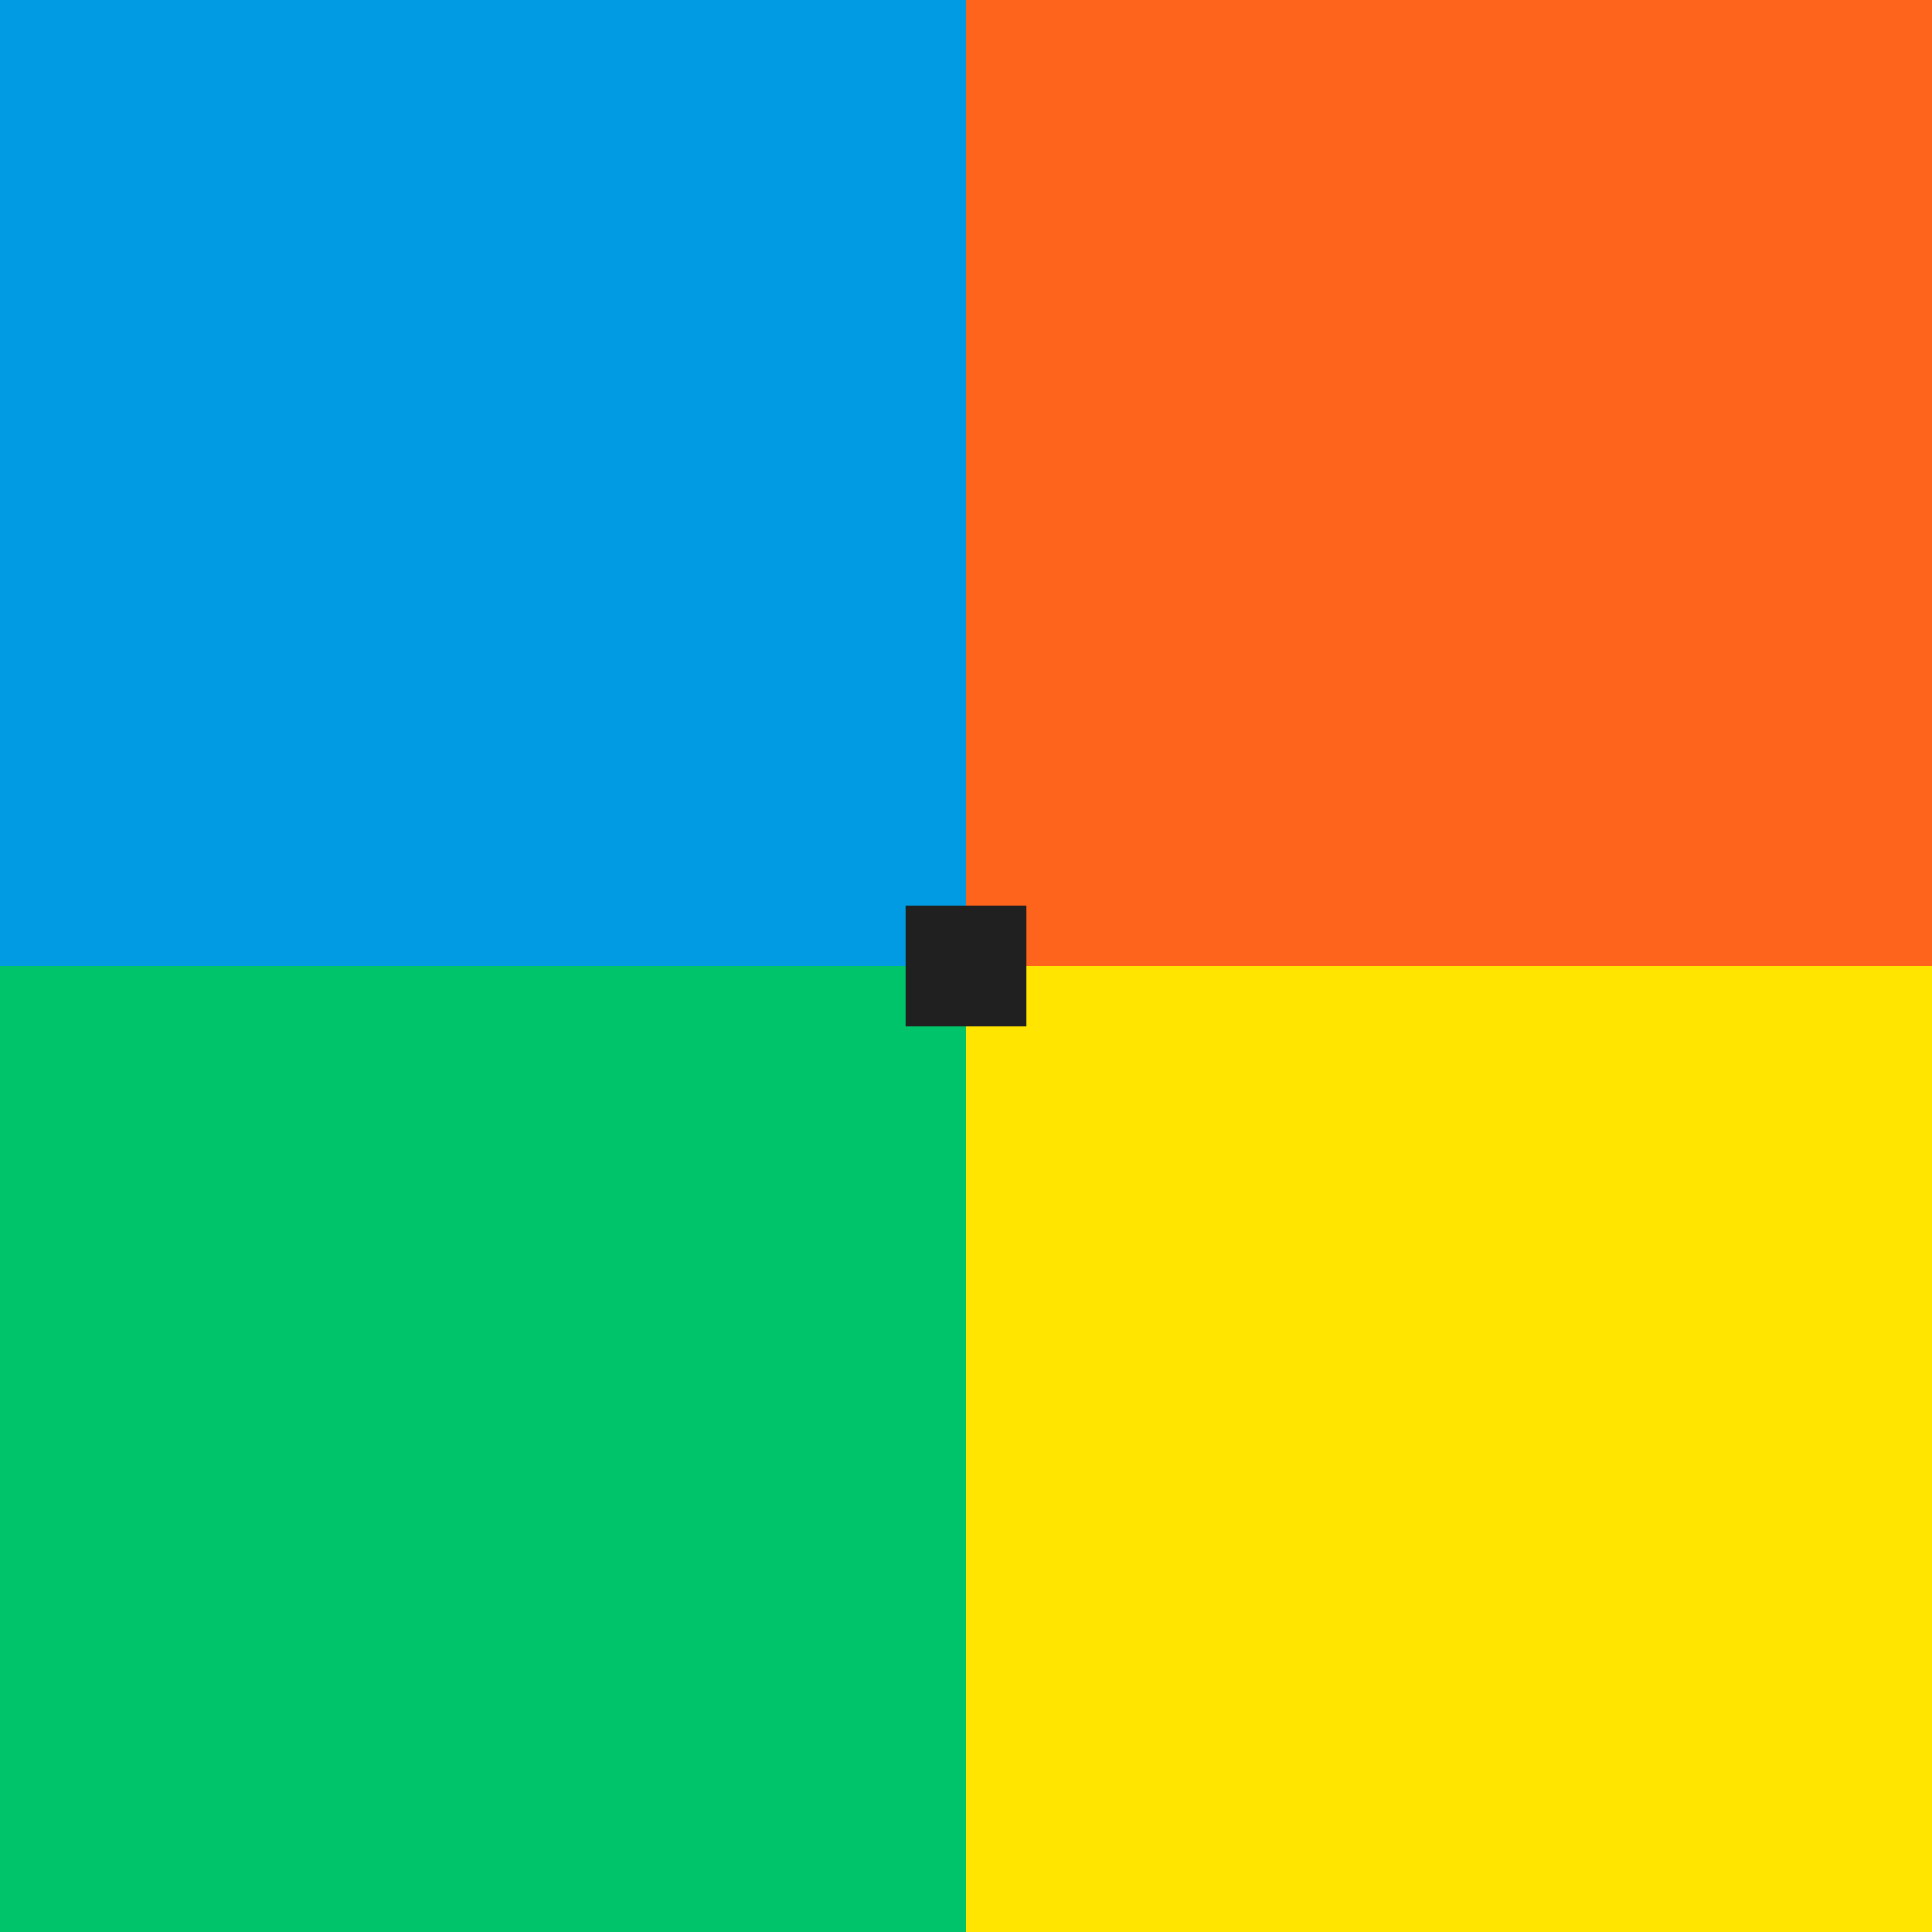
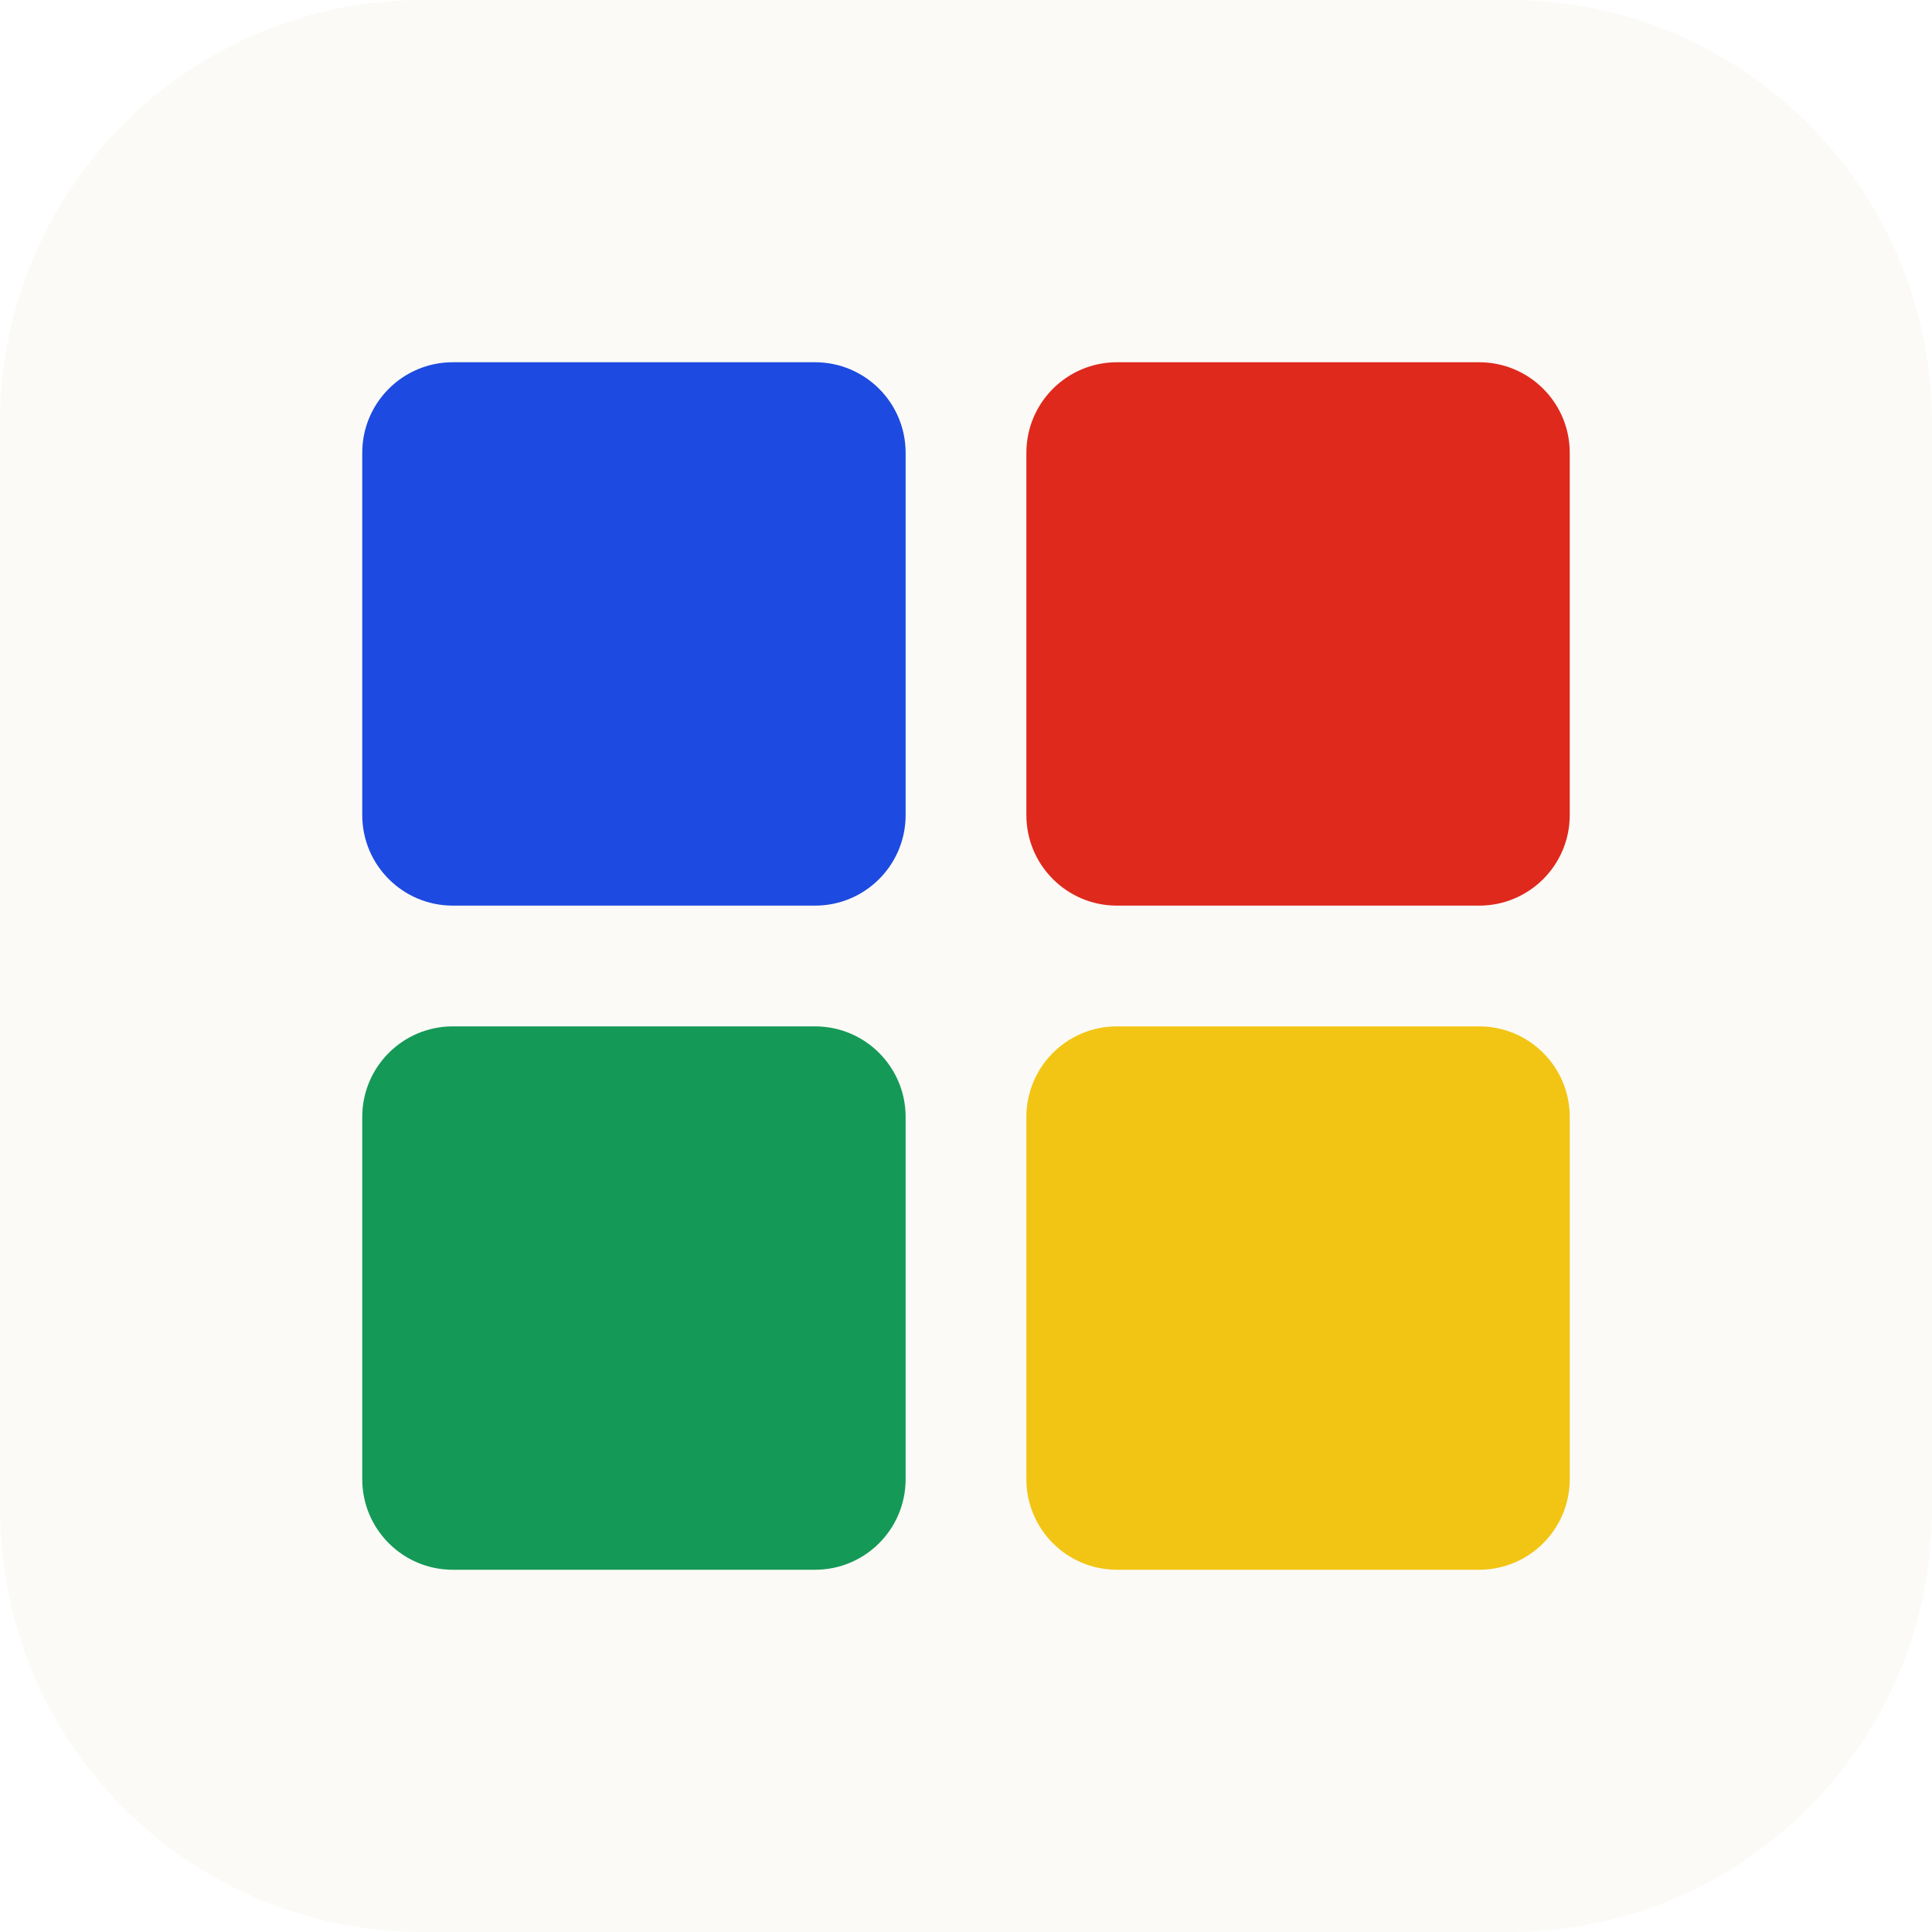
- <svg xmlns="http://www.w3.org/2000/svg" viewBox="0 0 32 32">
-   <rect width="32" height="32" fill="#dbdbda" />
-   <rect x="0" y="0" width="16" height="16" fill="#009be3" />
-   <rect x="16" y="0" width="16" height="16" fill="#ff641c" />
-   <rect x="0" y="16" width="16" height="16" fill="#00c46a" />
-   <rect x="16" y="16" width="16" height="16" fill="#ffe500" />
-   <rect x="15" y="15" width="2" height="2" fill="#202020" />
+ <svg xmlns="http://www.w3.org/2000/svg" viewBox="0 0 64 64">
+   <rect width="64" height="64" rx="14" fill="#fbfaf6" />
+   <rect x="12" y="12" width="18" height="18" rx="3" fill="#1d4ae0" />
+   <rect x="34" y="12" width="18" height="18" rx="3" fill="#df291d" />
+   <rect x="12" y="34" width="18" height="18" rx="3" fill="#159957" />
+   <rect x="34" y="34" width="18" height="18" rx="3" fill="#f2c514" />
</svg>
